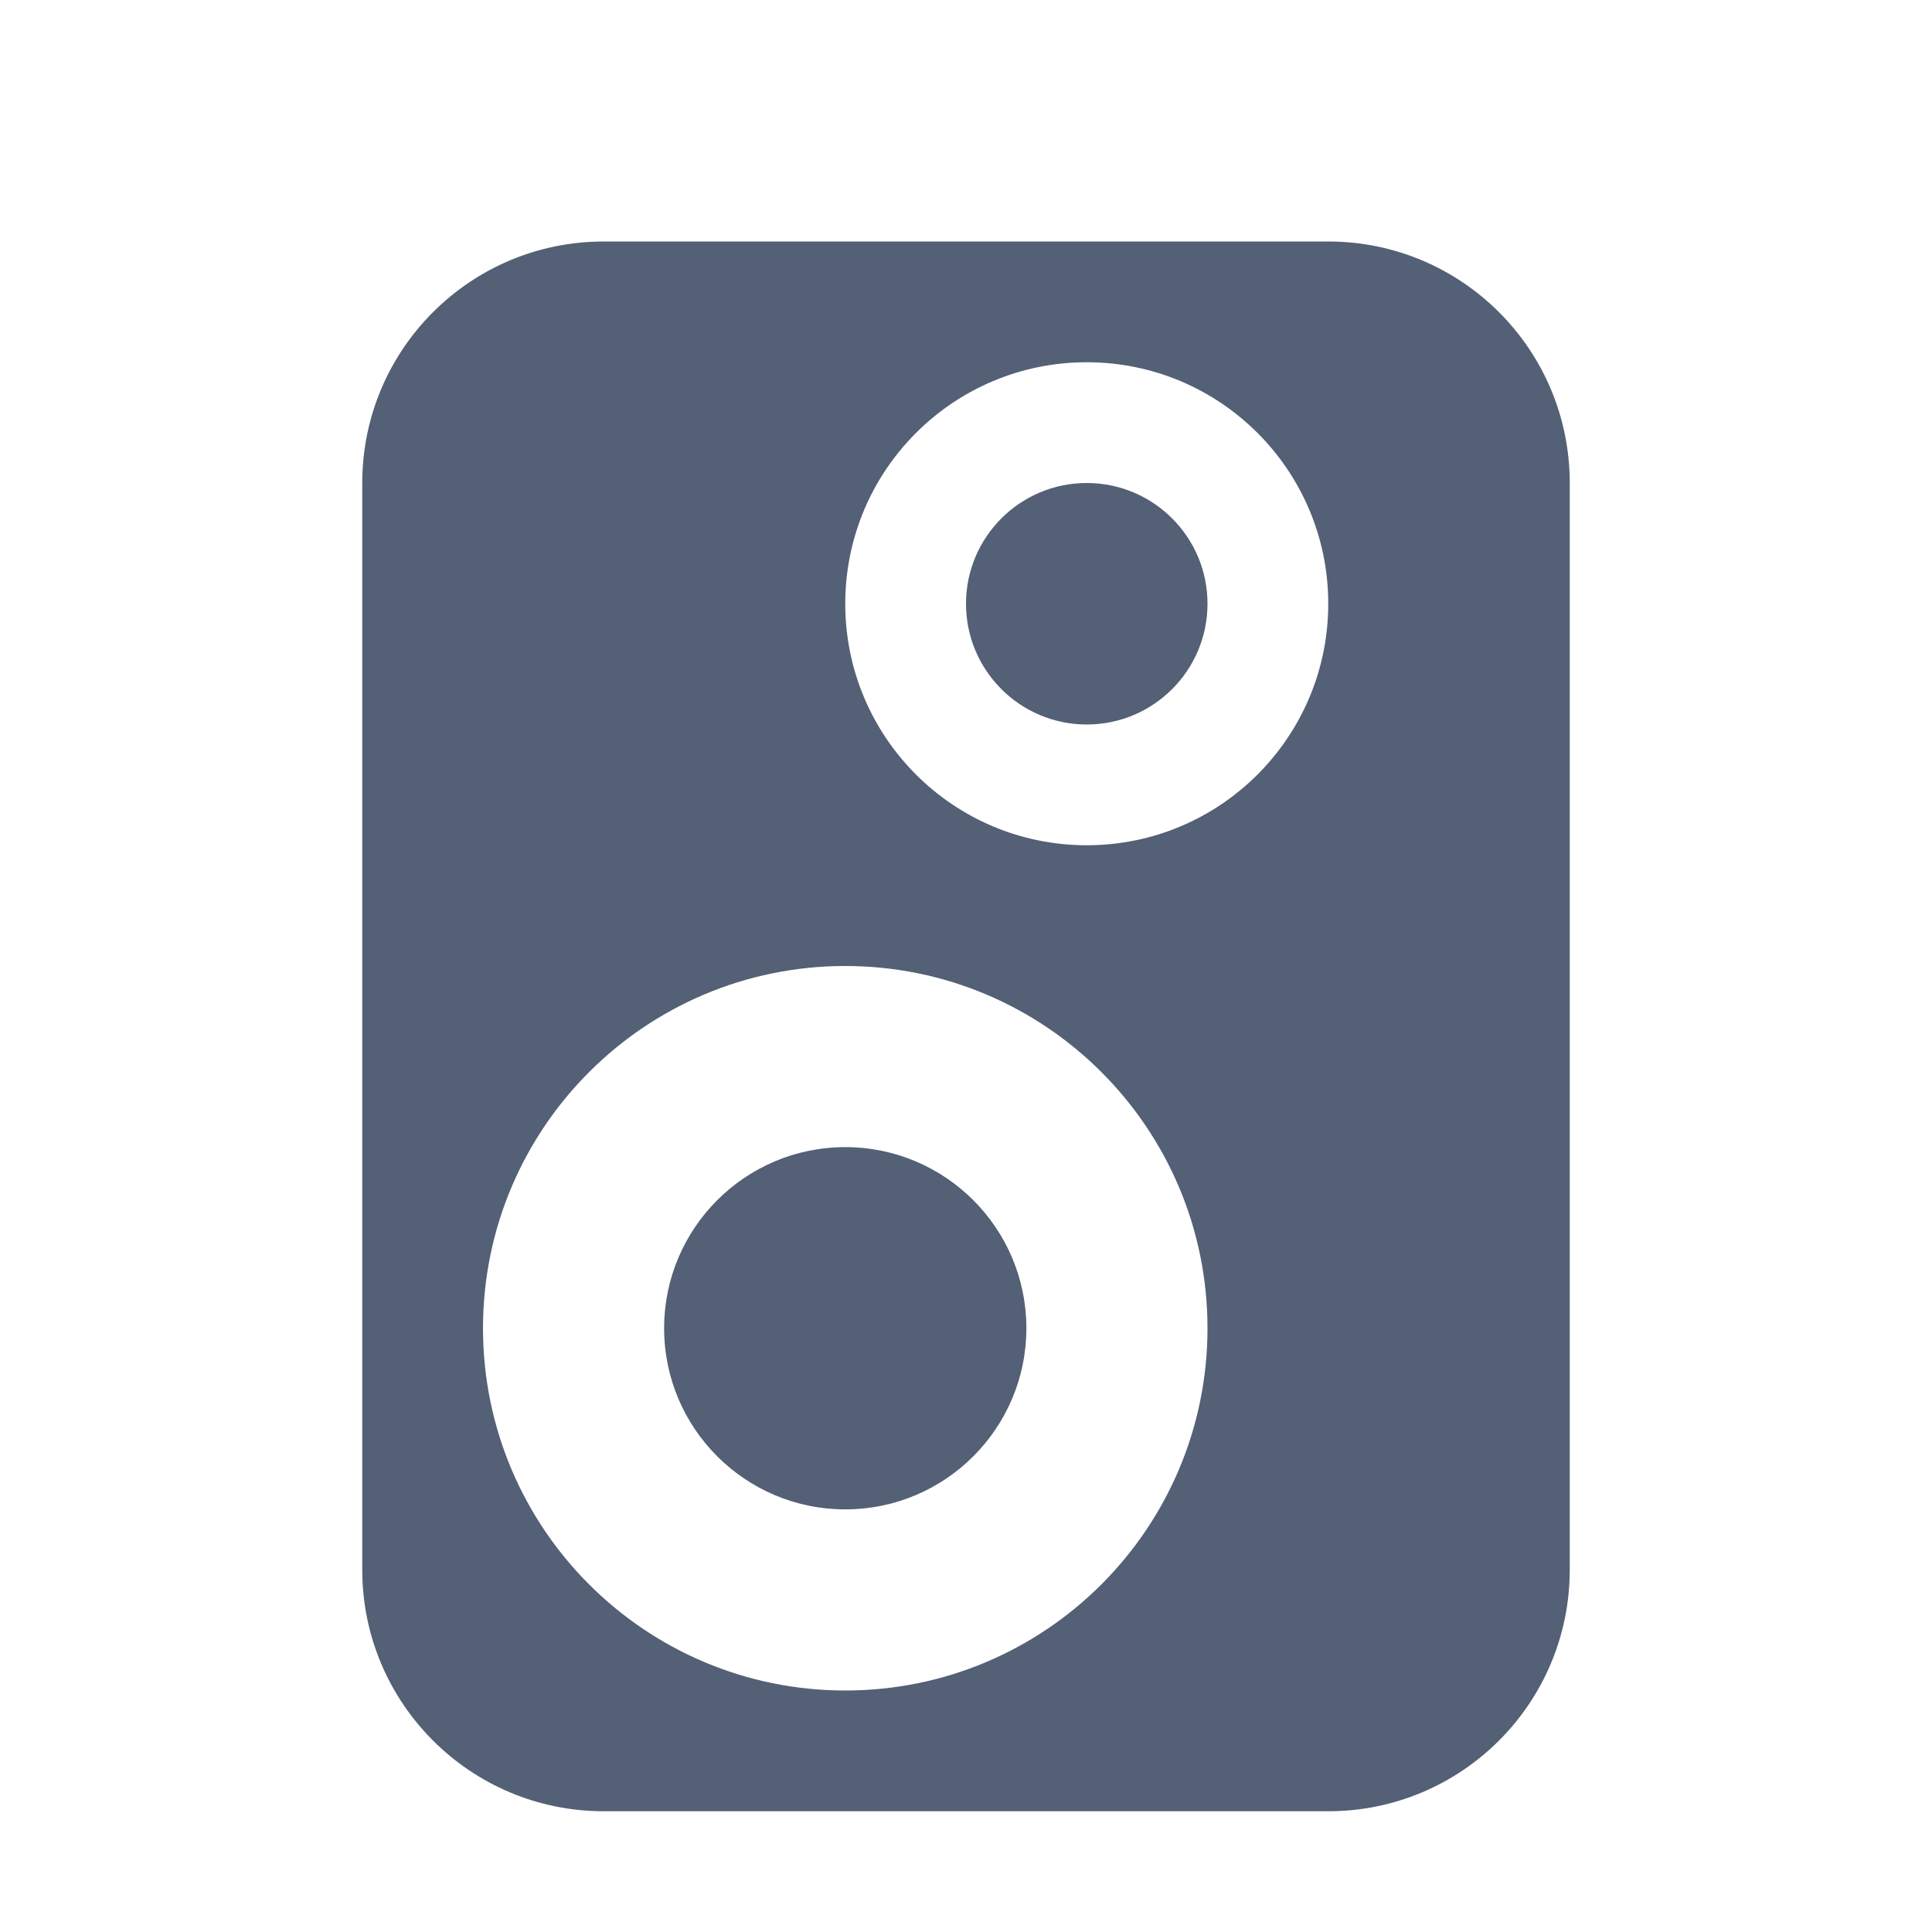
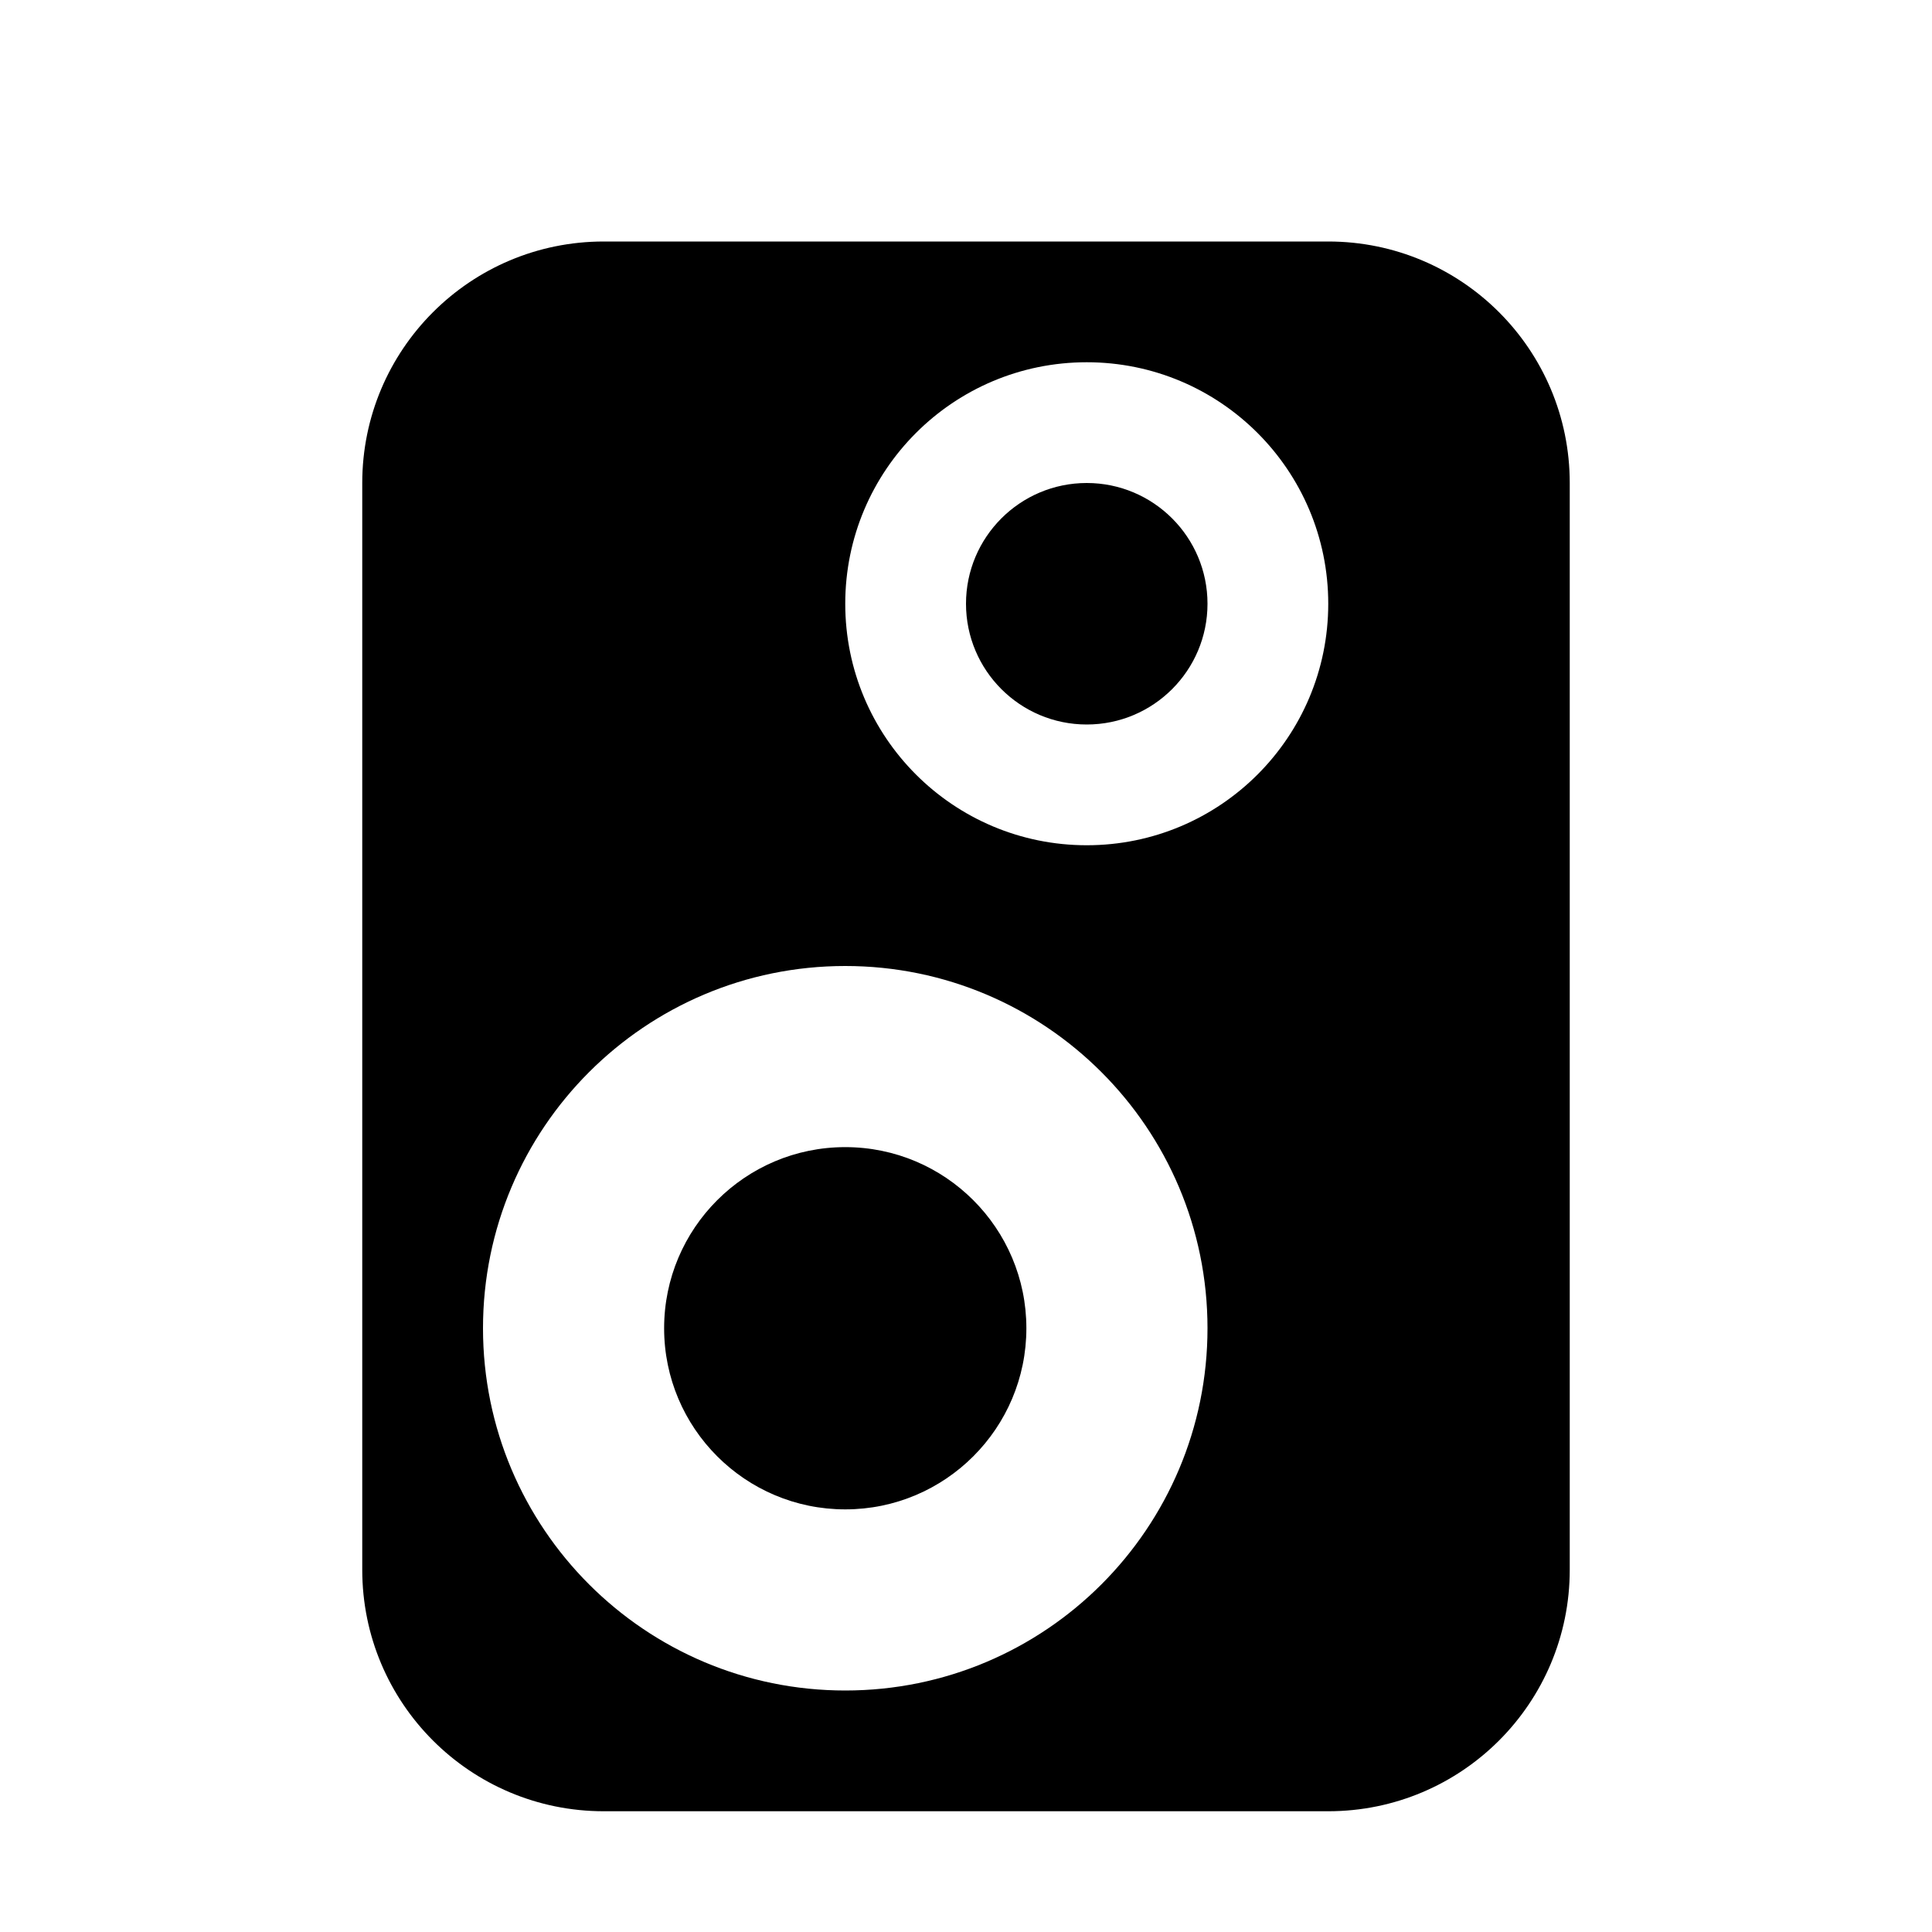
- <svg xmlns="http://www.w3.org/2000/svg" width="16" height="16" viewBox="0 0 16 16">
-   <path fill="#536076" fill-rule="evenodd" d="M11,2 C12.105,2 13,2.895 13,4 L13,13 C13,14.105 12.105,15 11,15 L5,15 C3.895,15 3,14.105 3,13 L3,4 C3,2.895 3.895,2 5,2 L11,2 Z M7,8 C5.343,8 4,9.343 4,11 C4,12.657 5.343,14 7,14 C8.657,14 10,12.657 10,11 C10,9.343 8.657,8 7,8 Z M7,9.5 C7.828,9.5 8.5,10.172 8.5,11 C8.5,11.828 7.828,12.5 7,12.5 C6.172,12.5 5.5,11.828 5.5,11 C5.5,10.172 6.172,9.5 7,9.5 Z M9,3 C7.895,3 7,3.895 7,5 C7,6.105 7.895,7 9,7 C10.105,7 11,6.105 11,5 C11,3.895 10.105,3 9,3 Z M9,4 C9.552,4 10,4.448 10,5 C10,5.552 9.552,6 9,6 C8.448,6 8,5.552 8,5 C8,4.448 8.448,4 9,4 Z" />
+ <svg xmlns="http://www.w3.org/2000/svg" width="16px" height="16px" viewBox="0 0 16 16" version="1.1">
+   <g id="buletooth_clang_light" stroke="none" stroke-width="1" fill="none" fill-rule="evenodd">
+     <path d="M11,2 C12.105,2 13,2.895 13,4 L13,13 C13,14.105 12.105,15 11,15 L5,15 C3.895,15 3,14.105 3,13 L3,4 C3,2.895 3.895,2 5,2 L11,2 Z M7,8 C5.343,8 4,9.343 4,11 C4,12.657 5.343,14 7,14 C8.657,14 10,12.657 10,11 C10,9.343 8.657,8 7,8 Z M7,9.5 C7.828,9.5 8.5,10.172 8.5,11 C8.5,11.828 7.828,12.5 7,12.5 C6.172,12.5 5.5,11.828 5.5,11 C5.5,10.172 6.172,9.5 7,9.5 Z M9,3 C7.895,3 7,3.895 7,5 C7,6.105 7.895,7 9,7 C10.105,7 11,6.105 11,5 C11,3.895 10.105,3 9,3 Z M9,4 C9.552,4 10,4.448 10,5 C10,5.552 9.552,6 9,6 C8.448,6 8,5.552 8,5 C8,4.448 8.448,4 9,4 Z" id="形状结合" fill="#000000" />
+   </g>
</svg>
